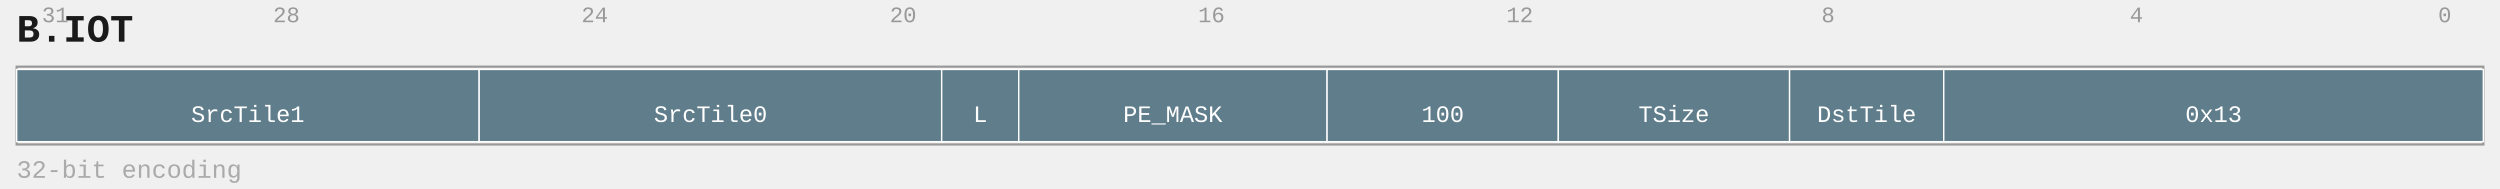
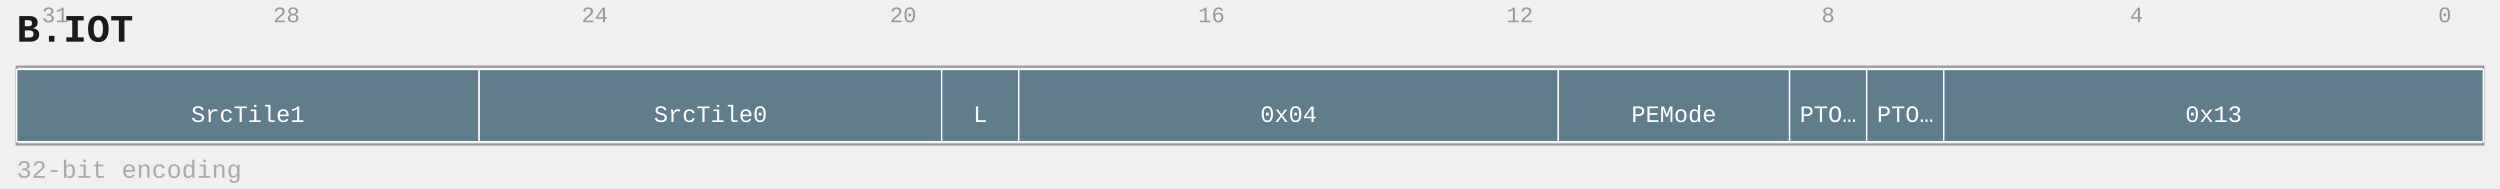
<svg xmlns="http://www.w3.org/2000/svg" viewBox="0 0 900 68" width="900" height="68">
  <defs>
    <style>
      text { font-family: 'Courier New', monospace; }
    </style>
  </defs>
  <text x="6" y="15" font-family="Helvetica Neue,Arial,sans-serif" font-weight="bold" font-size="14" fill="#1a1a1a">B.IOT</text>
  <text x="19.88" y="8" text-anchor="middle" font-size="8" fill="#999999">31</text>
  <text x="103.12" y="8" text-anchor="middle" font-size="8" fill="#999999">28</text>
  <text x="214.12" y="8" text-anchor="middle" font-size="8" fill="#999999">24</text>
  <text x="325.12" y="8" text-anchor="middle" font-size="8" fill="#999999">20</text>
  <text x="436.12" y="8" text-anchor="middle" font-size="8" fill="#999999">16</text>
  <text x="547.12" y="8" text-anchor="middle" font-size="8" fill="#999999">12</text>
  <text x="658.12" y="8" text-anchor="middle" font-size="8" fill="#999999">8</text>
  <text x="769.12" y="8" text-anchor="middle" font-size="8" fill="#999999">4</text>
  <text x="880.12" y="8" text-anchor="middle" font-size="8" fill="#999999">0</text>
  <rect x="6" y="24" width="888.00" height="28" fill="none" stroke="#999999" stroke-width="0.8" />
  <rect x="6.000" y="25" width="166.500" height="26" fill="#607D8B" stroke="white" stroke-width="0.5" />
  <text x="89.2" y="41.5" text-anchor="middle" dominant-baseline="middle" font-size="8.5" fill="white" pointer-events="none">SrcTile1</text>
  <rect x="172.500" y="25" width="166.500" height="26" fill="#607D8B" stroke="white" stroke-width="0.5" />
  <text x="255.8" y="41.5" text-anchor="middle" dominant-baseline="middle" font-size="8.5" fill="white" pointer-events="none">SrcTile0</text>
  <rect x="339.000" y="25" width="27.750" height="26" fill="#607D8B" stroke="white" stroke-width="0.5" />
  <text x="352.9" y="41.5" text-anchor="middle" dominant-baseline="middle" font-size="8.5" fill="white" pointer-events="none">L</text>
-   <rect x="366.750" y="25" width="111.000" height="26" fill="#607D8B" stroke="white" stroke-width="0.5" />
-   <text x="422.2" y="41.5" text-anchor="middle" dominant-baseline="middle" font-size="8.5" fill="white" pointer-events="none">PE_MASK</text>
-   <rect x="477.750" y="25" width="83.250" height="26" fill="#607D8B" stroke="white" stroke-width="0.5" />
-   <text x="519.4" y="41.5" text-anchor="middle" dominant-baseline="middle" font-size="8.5" fill="white" pointer-events="none">100</text>
+   <rect x="366.750" y="25" width="194.250" height="26" fill="#607D8B" stroke="white" stroke-width="0.5" />
+   <text x="463.9" y="41.5" text-anchor="middle" dominant-baseline="middle" font-size="8.5" fill="white" pointer-events="none">0x04</text>
  <rect x="561.000" y="25" width="83.250" height="26" fill="#607D8B" stroke="white" stroke-width="0.5" />
-   <text x="602.6" y="41.5" text-anchor="middle" dominant-baseline="middle" font-size="8.5" fill="white" pointer-events="none">TSize</text>
-   <rect x="644.250" y="25" width="55.500" height="26" fill="#607D8B" stroke="white" stroke-width="0.5" />
-   <text x="672.0" y="41.5" text-anchor="middle" dominant-baseline="middle" font-size="8.5" fill="white" pointer-events="none">DstTile</text>
+   <text x="602.6" y="41.5" text-anchor="middle" dominant-baseline="middle" font-size="8.5" fill="white" pointer-events="none">PEMode</text>
+   <rect x="644.250" y="25" width="27.750" height="26" fill="#607D8B" stroke="white" stroke-width="0.5" />
+   <text x="658.1" y="41.5" text-anchor="middle" dominant-baseline="middle" font-size="8.5" fill="white" pointer-events="none">PTO…</text>
+   <rect x="672.000" y="25" width="27.750" height="26" fill="#607D8B" stroke="white" stroke-width="0.5" />
+   <text x="685.9" y="41.5" text-anchor="middle" dominant-baseline="middle" font-size="8.5" fill="white" pointer-events="none">PTO…</text>
  <rect x="699.750" y="25" width="194.250" height="26" fill="#607D8B" stroke="white" stroke-width="0.5" />
  <text x="796.9" y="41.5" text-anchor="middle" dominant-baseline="middle" font-size="8.5" fill="white" pointer-events="none">0x13</text>
  <text x="6" y="64" font-size="9" fill="#aaaaaa" font-family="Helvetica Neue,Arial,sans-serif">32-bit encoding</text>
</svg>
